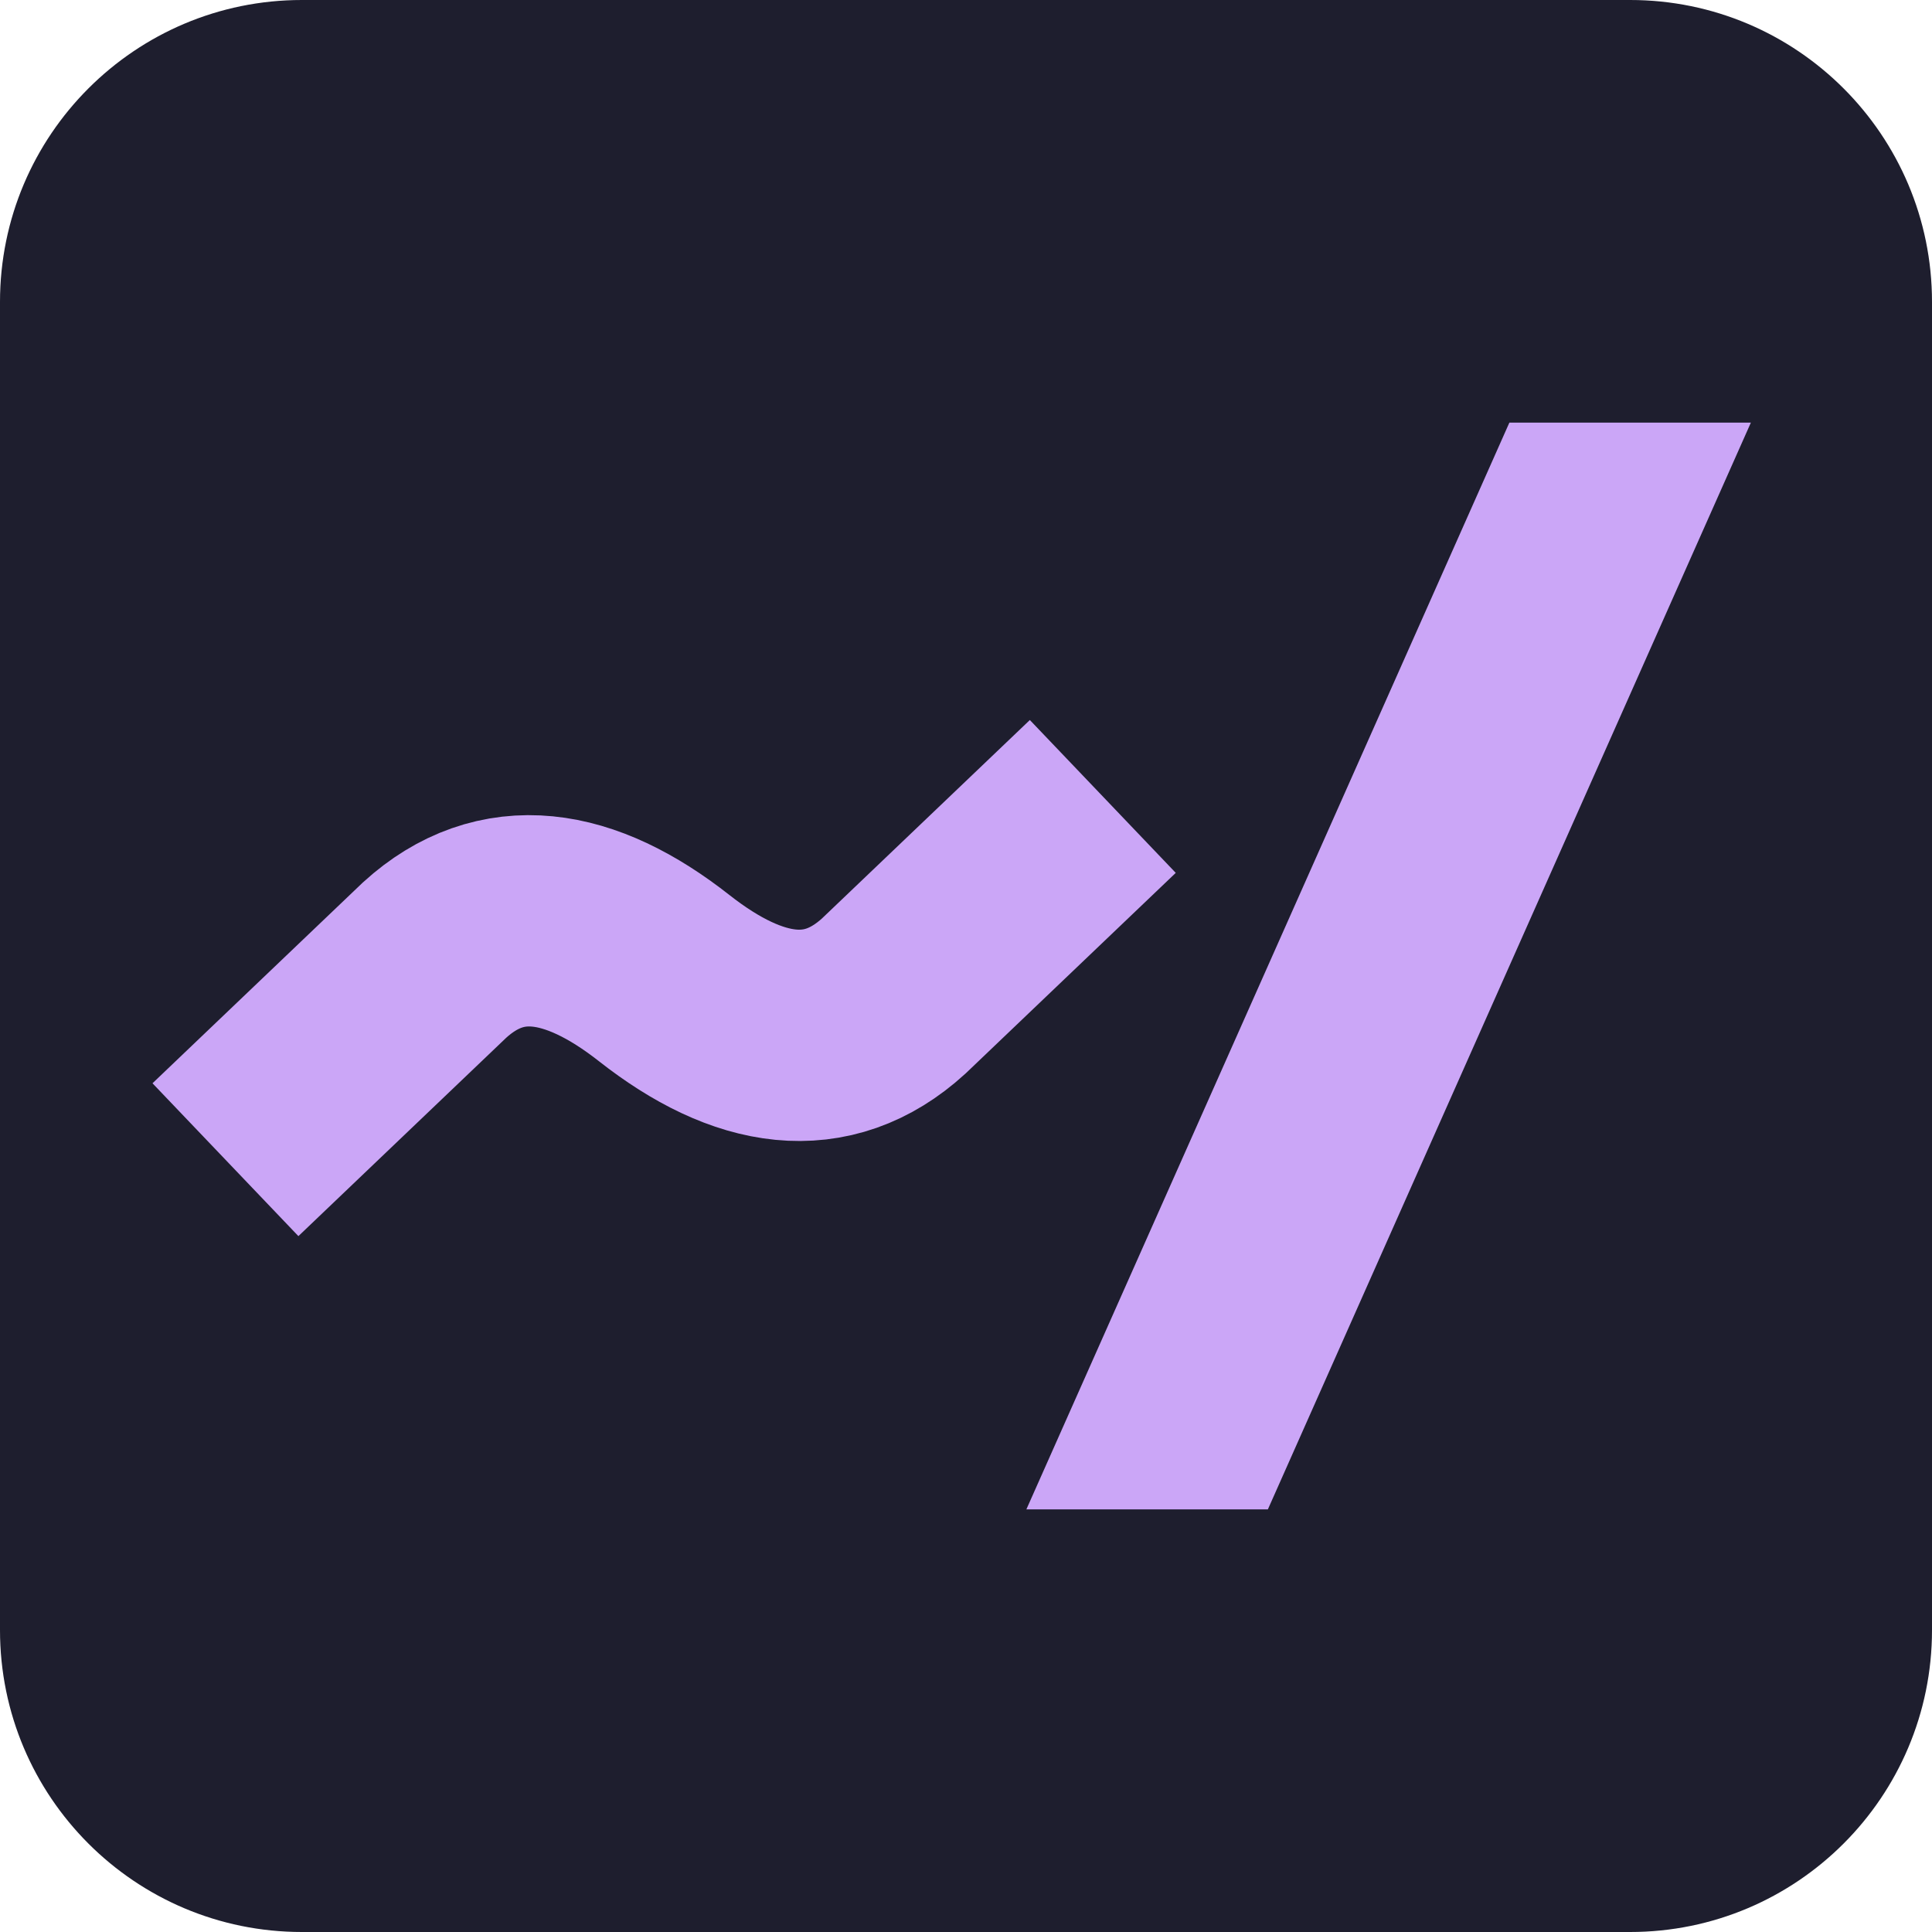
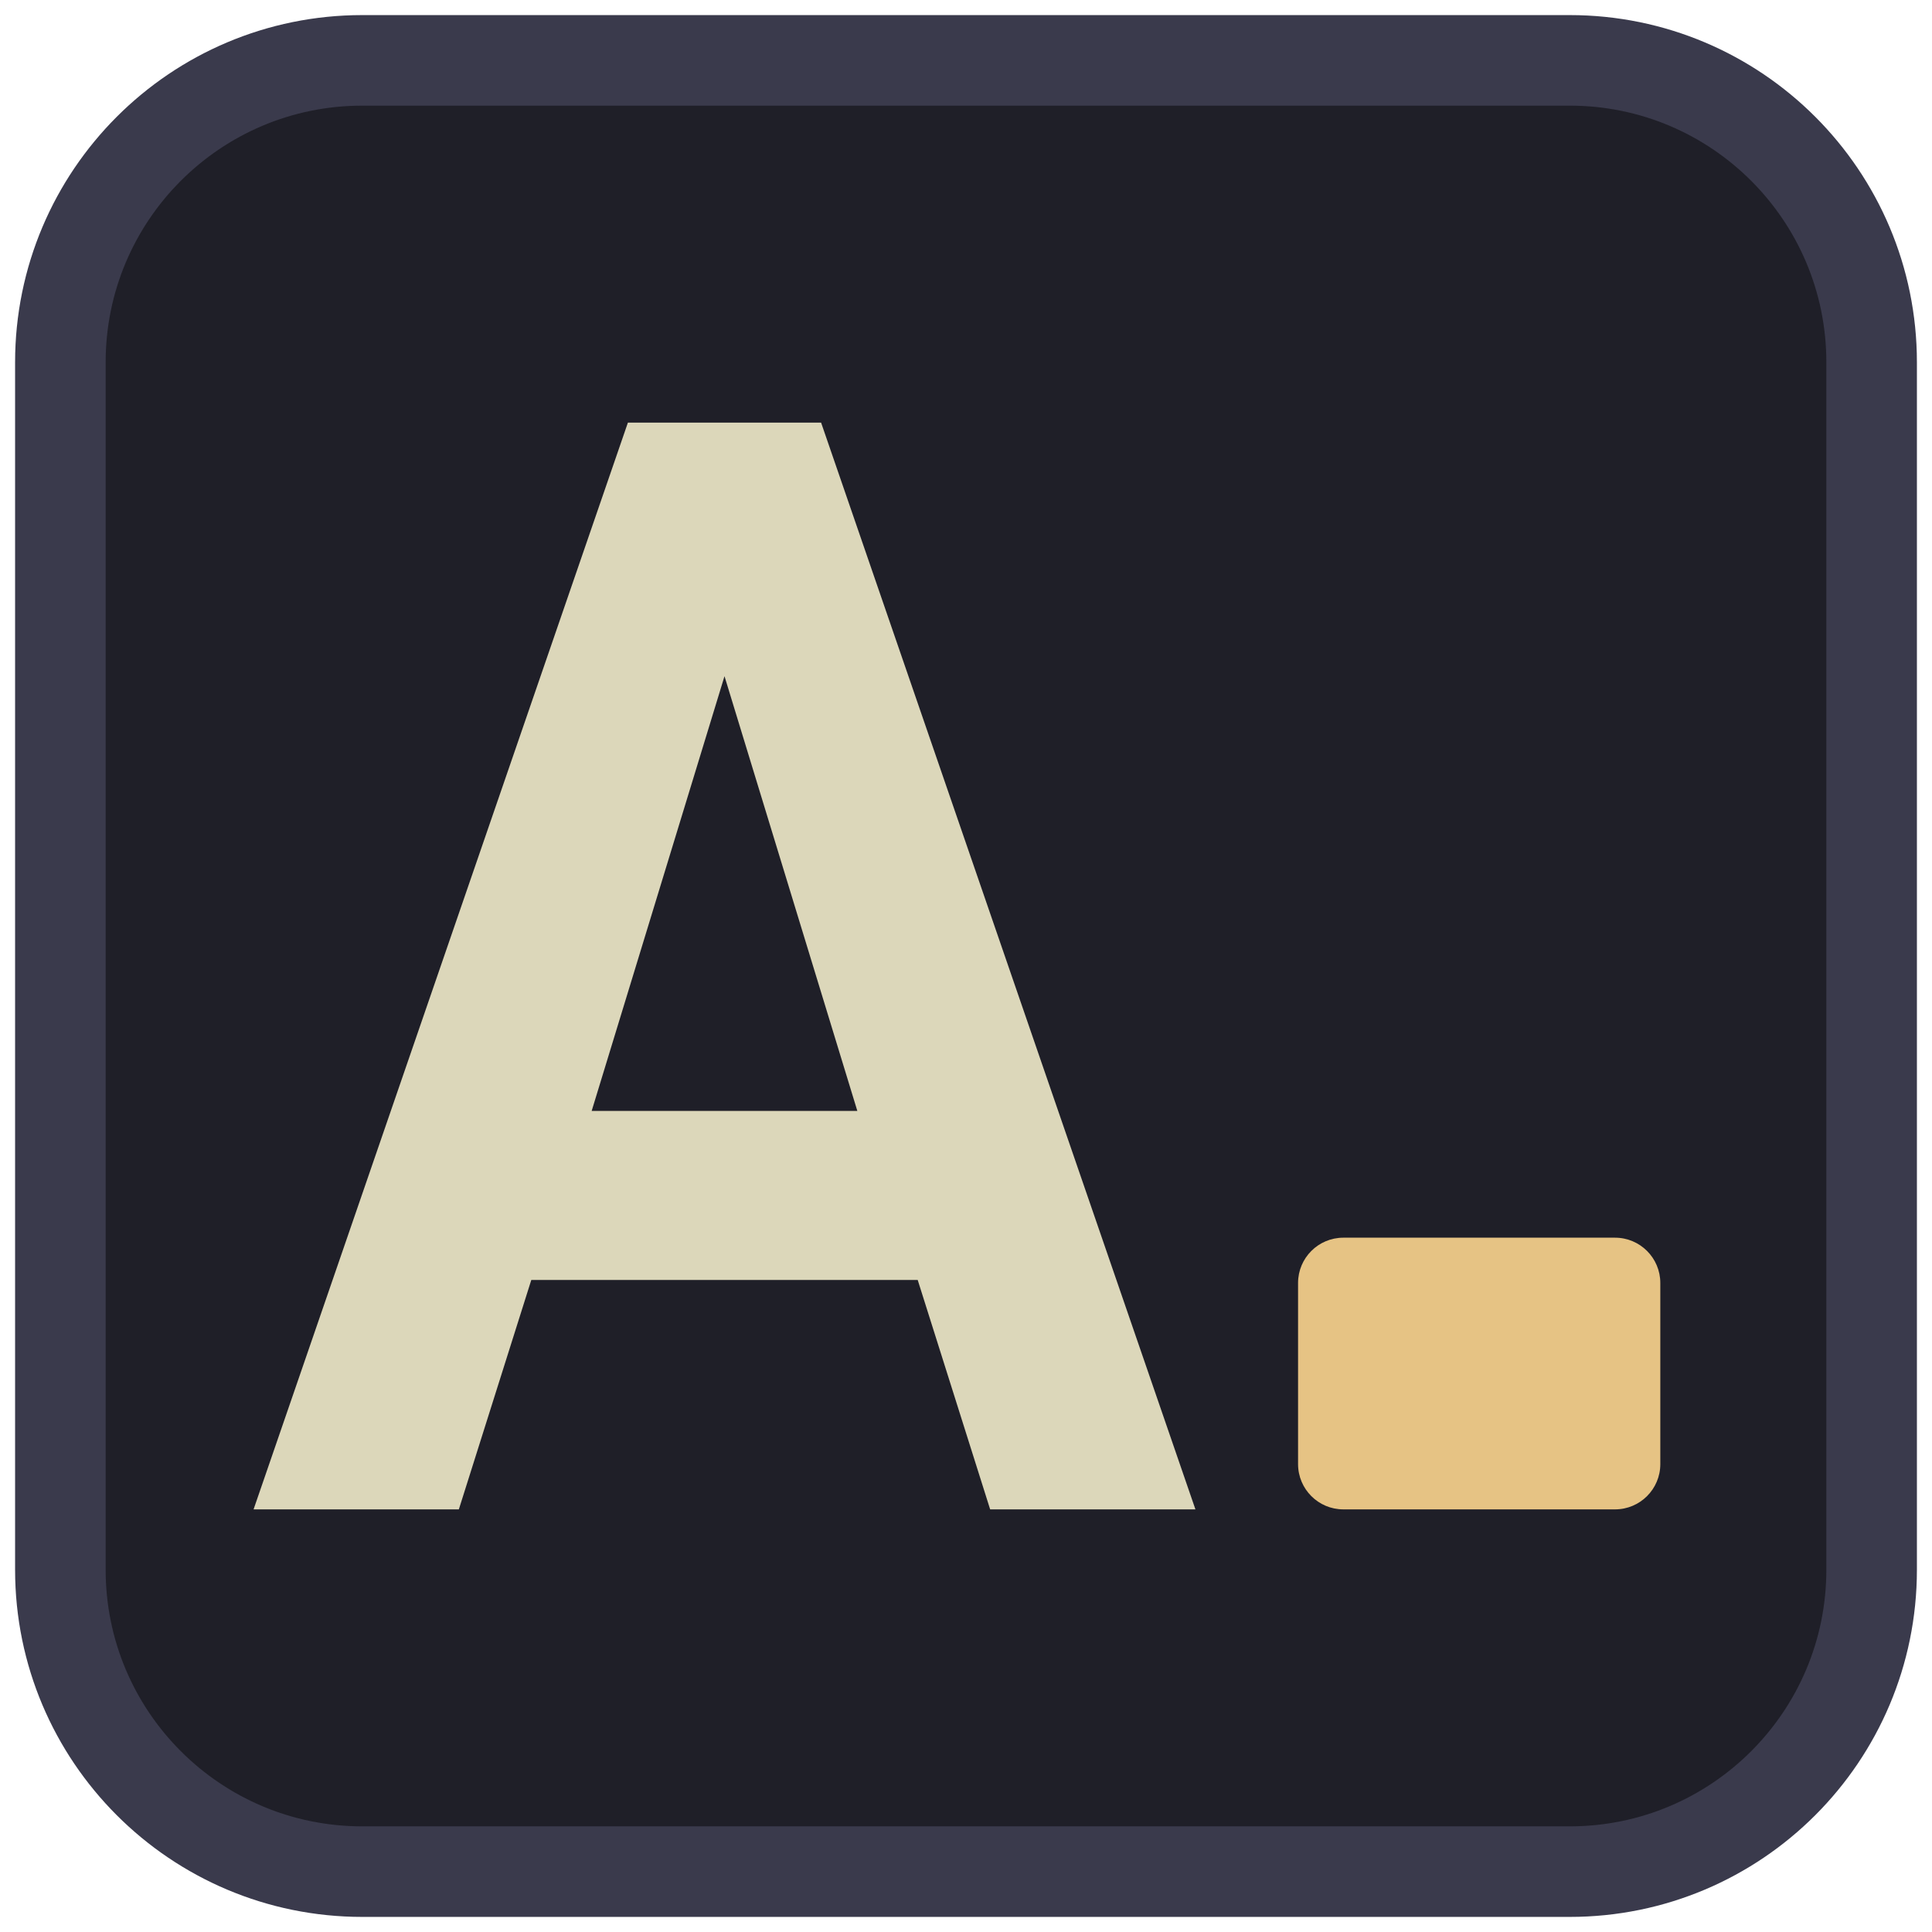
<svg xmlns="http://www.w3.org/2000/svg" viewBox="0 0 32 32">
-   <rect width="32" height="32" rx="5" fill="#1e1e2e" />
-   <g fill="#cba6f7">
-     <path d="m5 18 2.2-2.1c1.1-1 2.4-.8 3.8.3s2.7 1.3 3.8.3L17 14.4" fill="none" stroke="#cba6f7" stroke-width="3.5" stroke-linecap="square" />
-     <path d="M25 7h4l-8 18h-4Z" />
-   </g>
+   <rect x="1" y="1" width="30" height="30" rx="5" fill="#1f1f28" stroke="#3a3a4c" stroke-width="1.5" />
+   <path fill="#dcd7ba" fill-rule="evenodd" d="M10.4 7h3.2L19.8 25h-3.4l-1.2-3.8H8.8L7.6 25H4.2L10.4 7Zm-.6 11.4h4.4L12 11.2l-2.2 7.2Z" />
+   <rect x="21.5" y="20.5" width="6" height="4.5" rx="0.75" fill="#e6c384" />
</svg>
